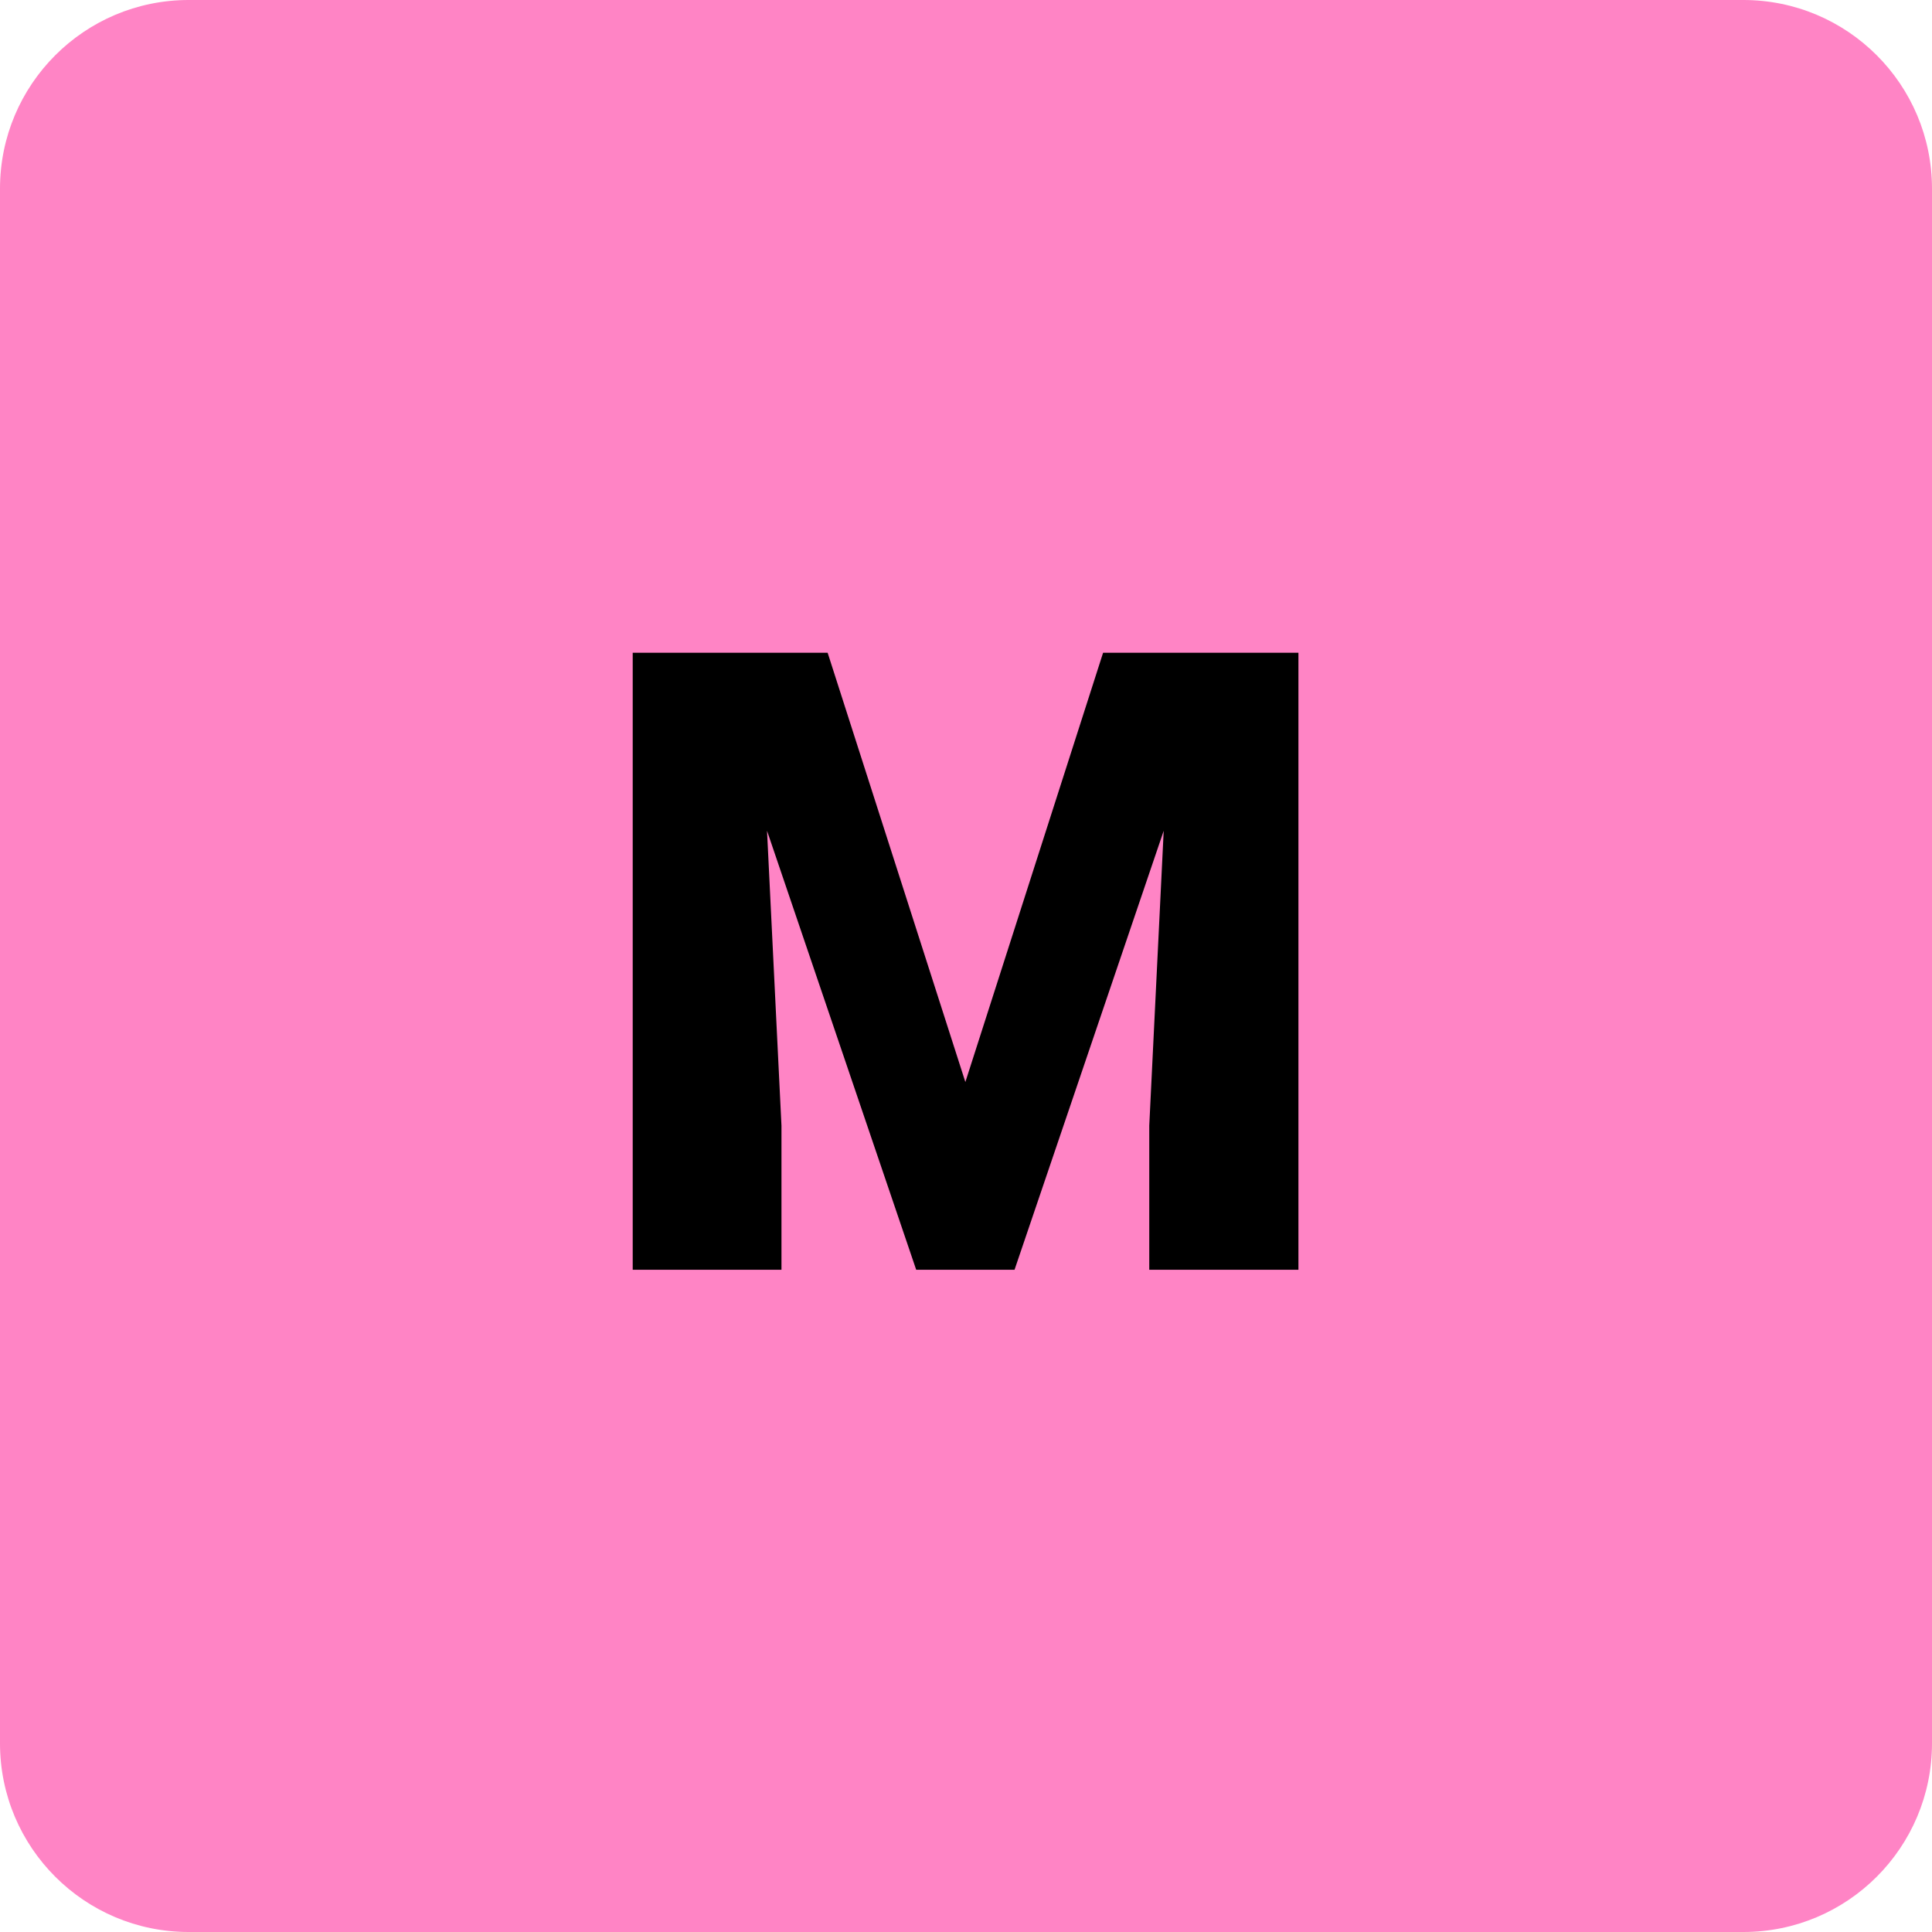
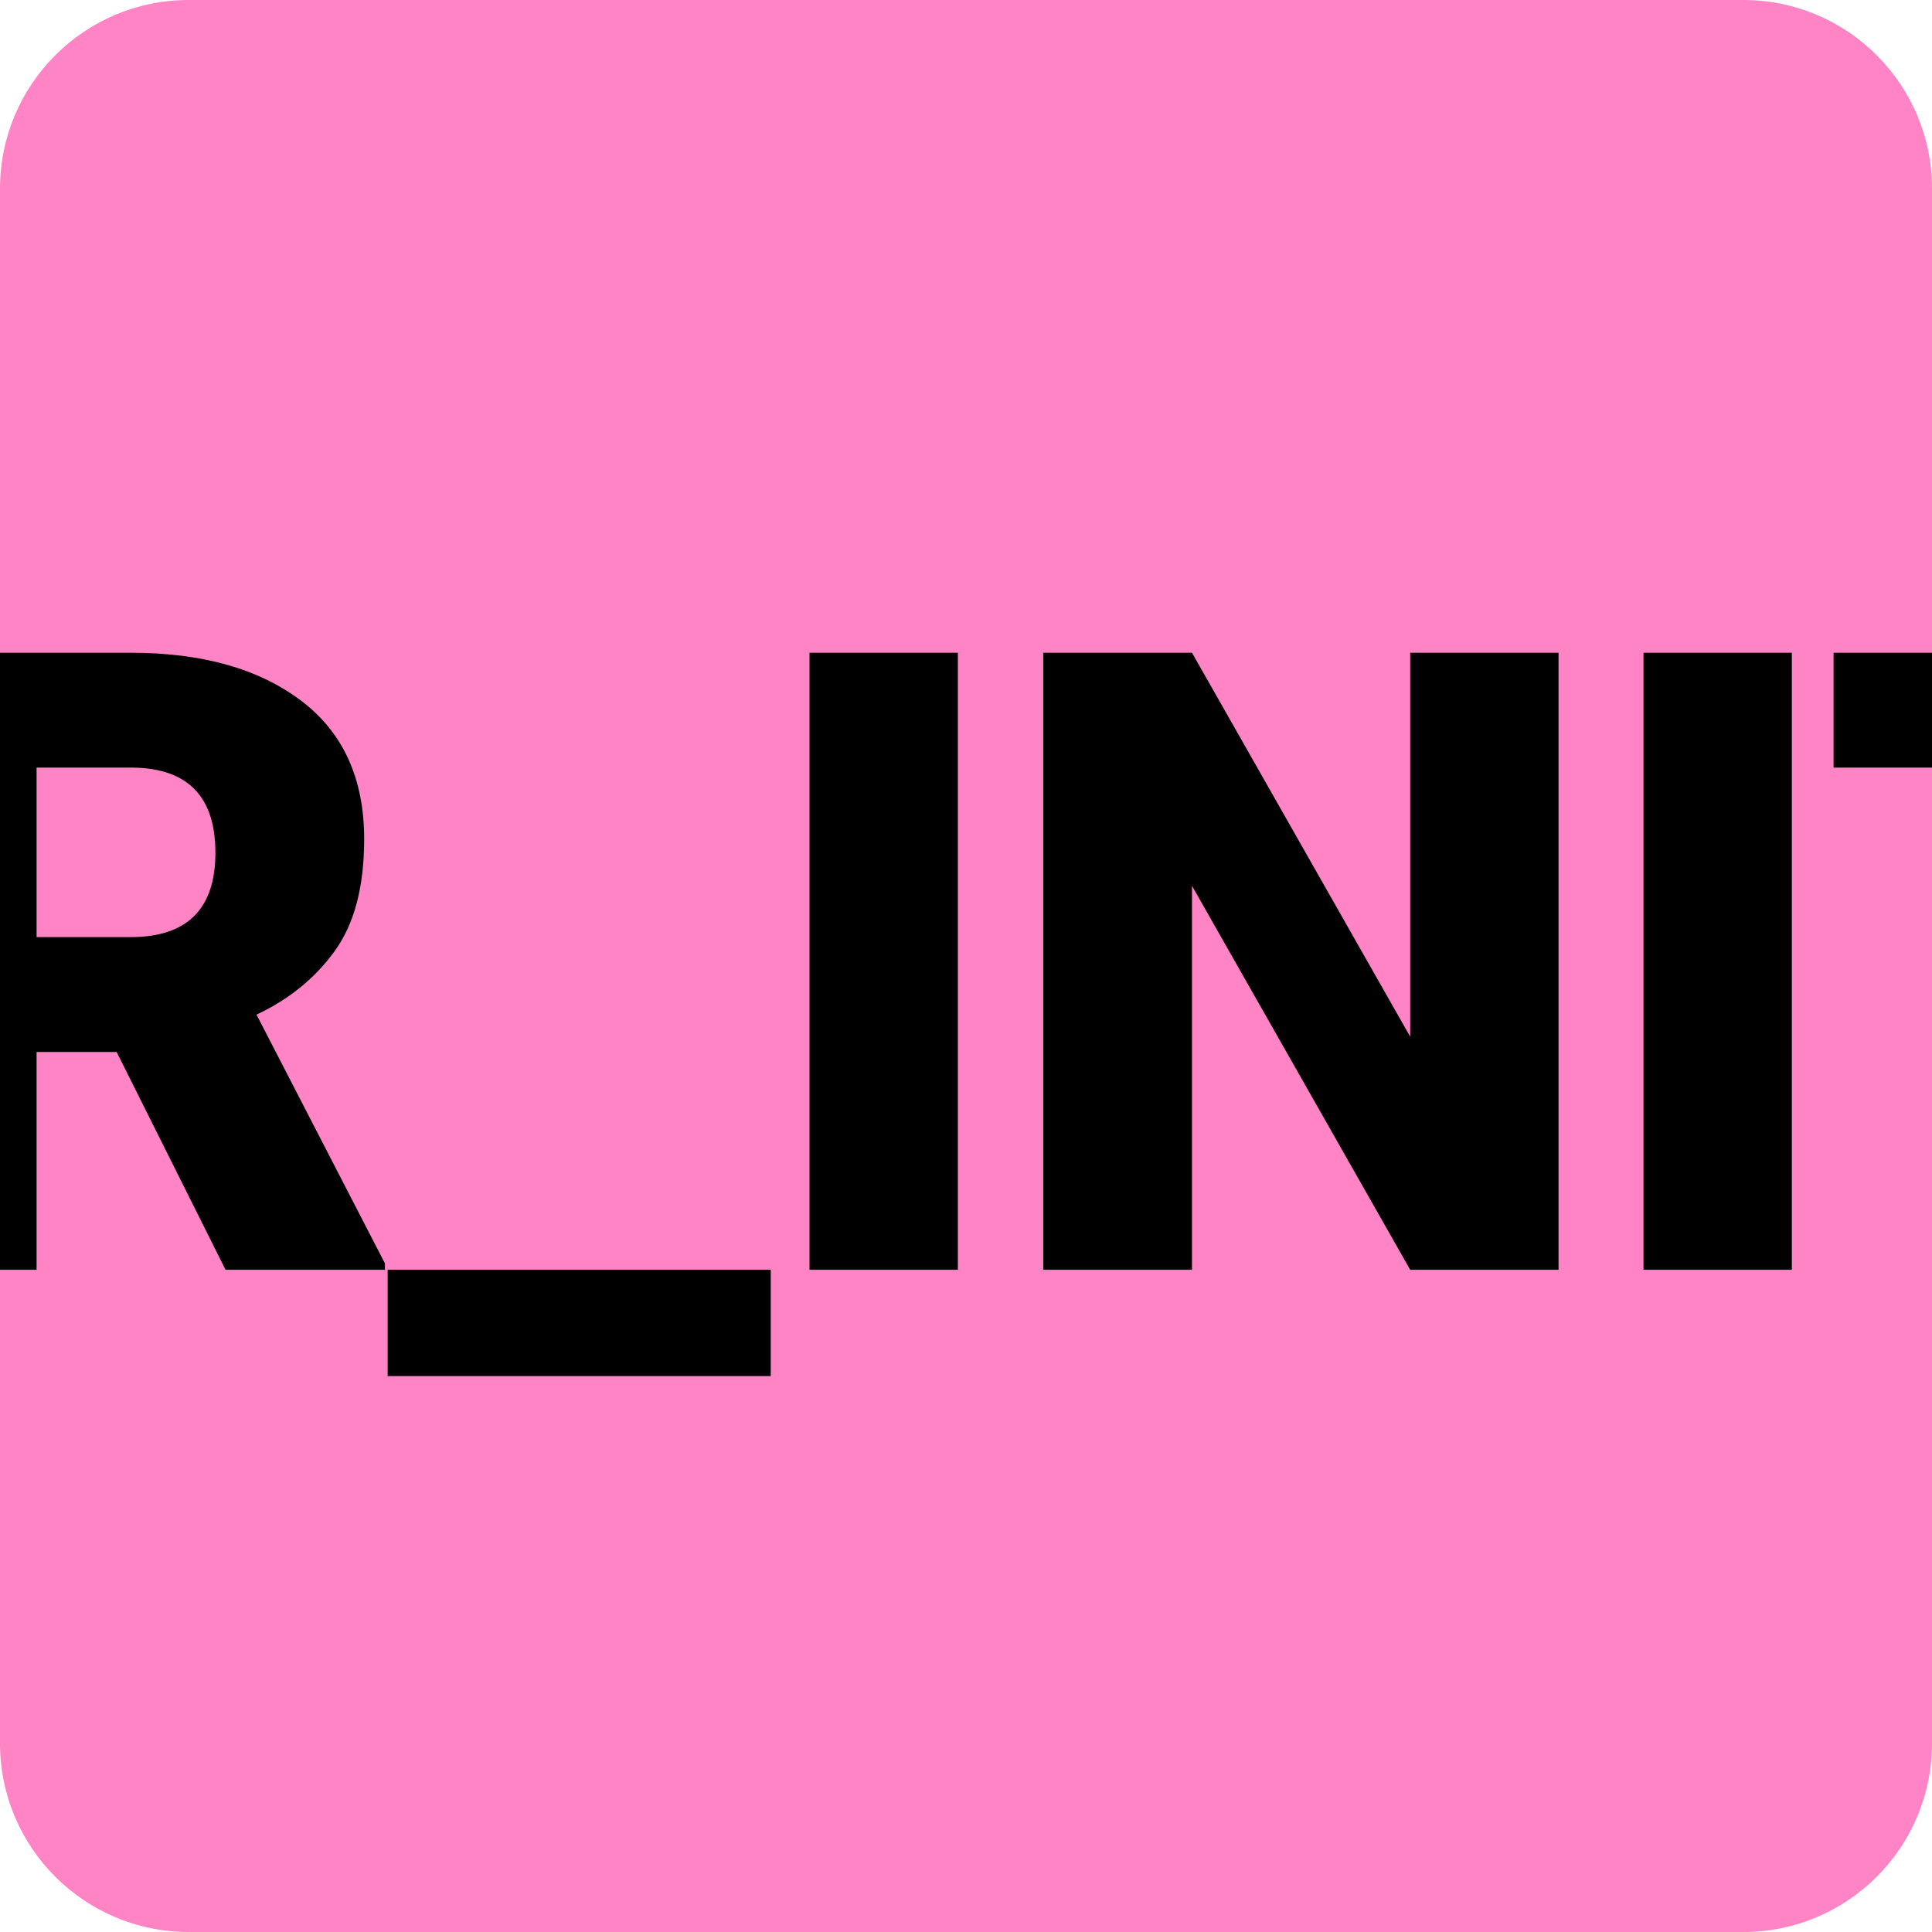
<svg xmlns="http://www.w3.org/2000/svg" version="1.1" viewBox="0 0 512 512" class="avatar" aria-hidden="true">
  <defs>
    <clipPath id="porthole">
      <circle cx="50%" cy="50%" r="50%" />
    </clipPath>
  </defs>
  <g>
    <rect width="100%" height="100%" rx="50" fill="#FF84C5" />
    <text x="50%" y="50%" fill="#000000" text-anchor="middle" dy="0.35em" font-family="-apple-system, BlinkMacSystemFont, Segoe UI, Roboto, Helvetica, Arial, sans-serif" font-size="230" font-weight="800" letter-spacing="-5">
-       M
+       _USER_INITIAL_
    </text>
  </g>
</svg>
